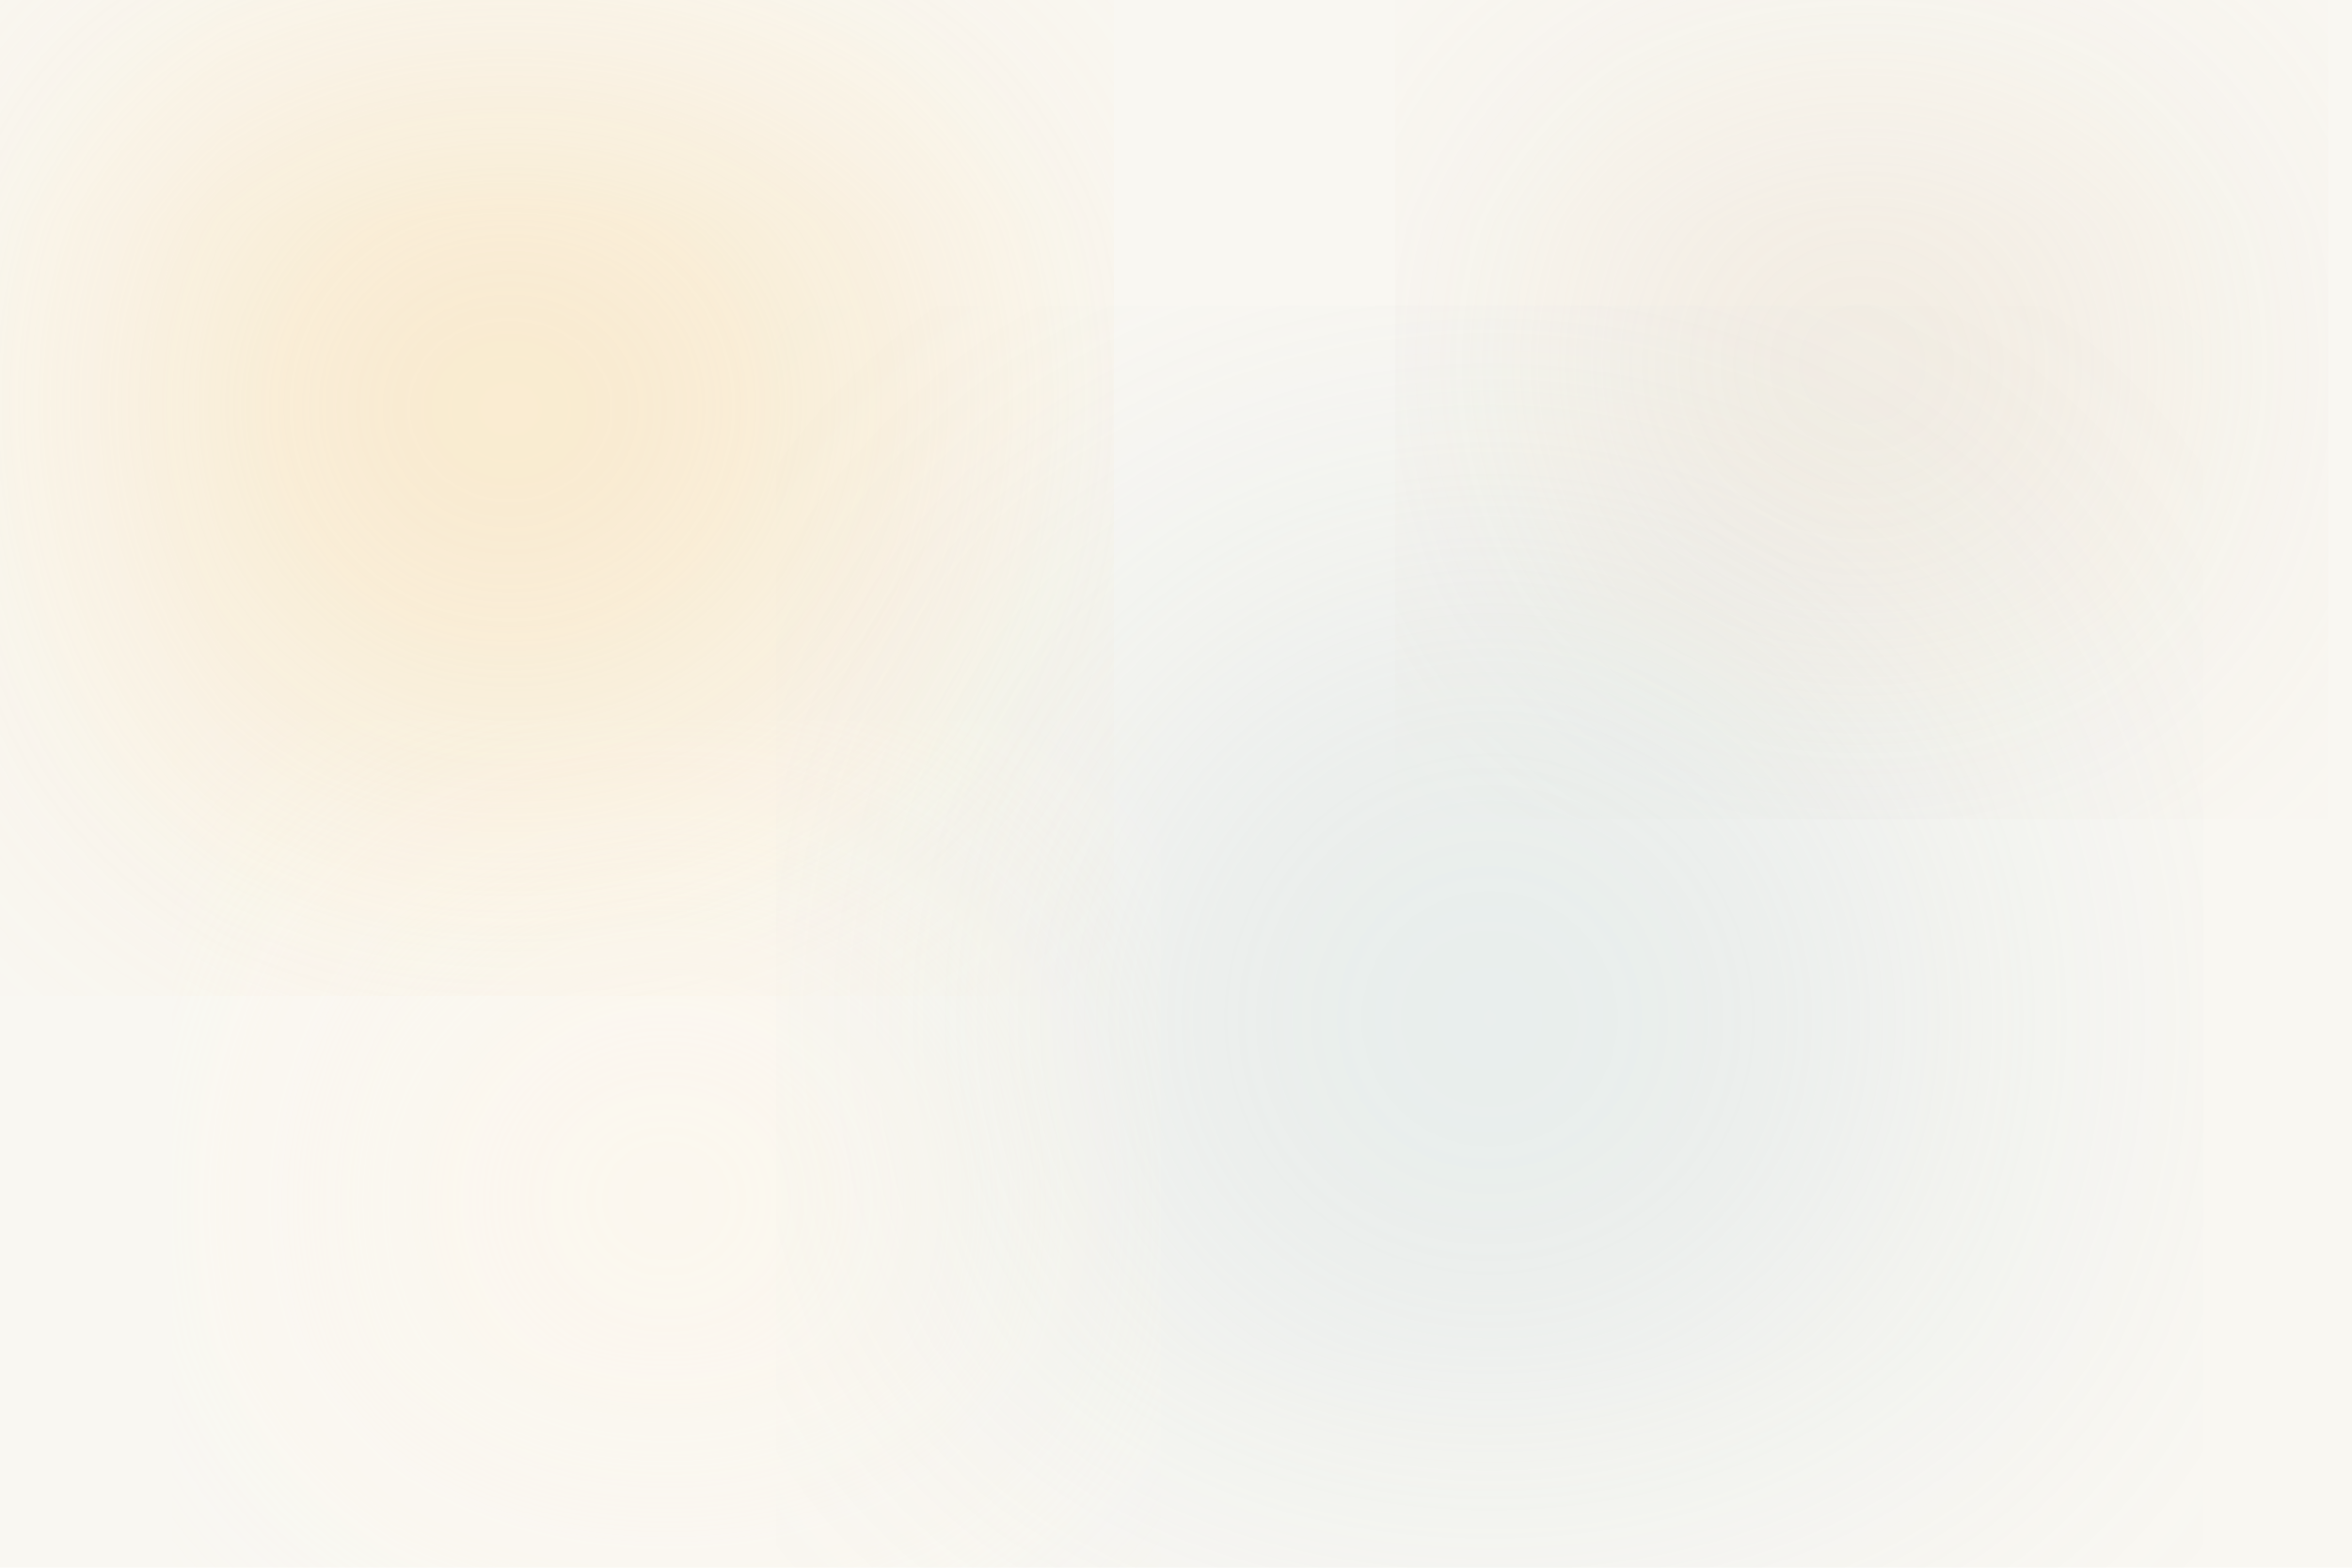
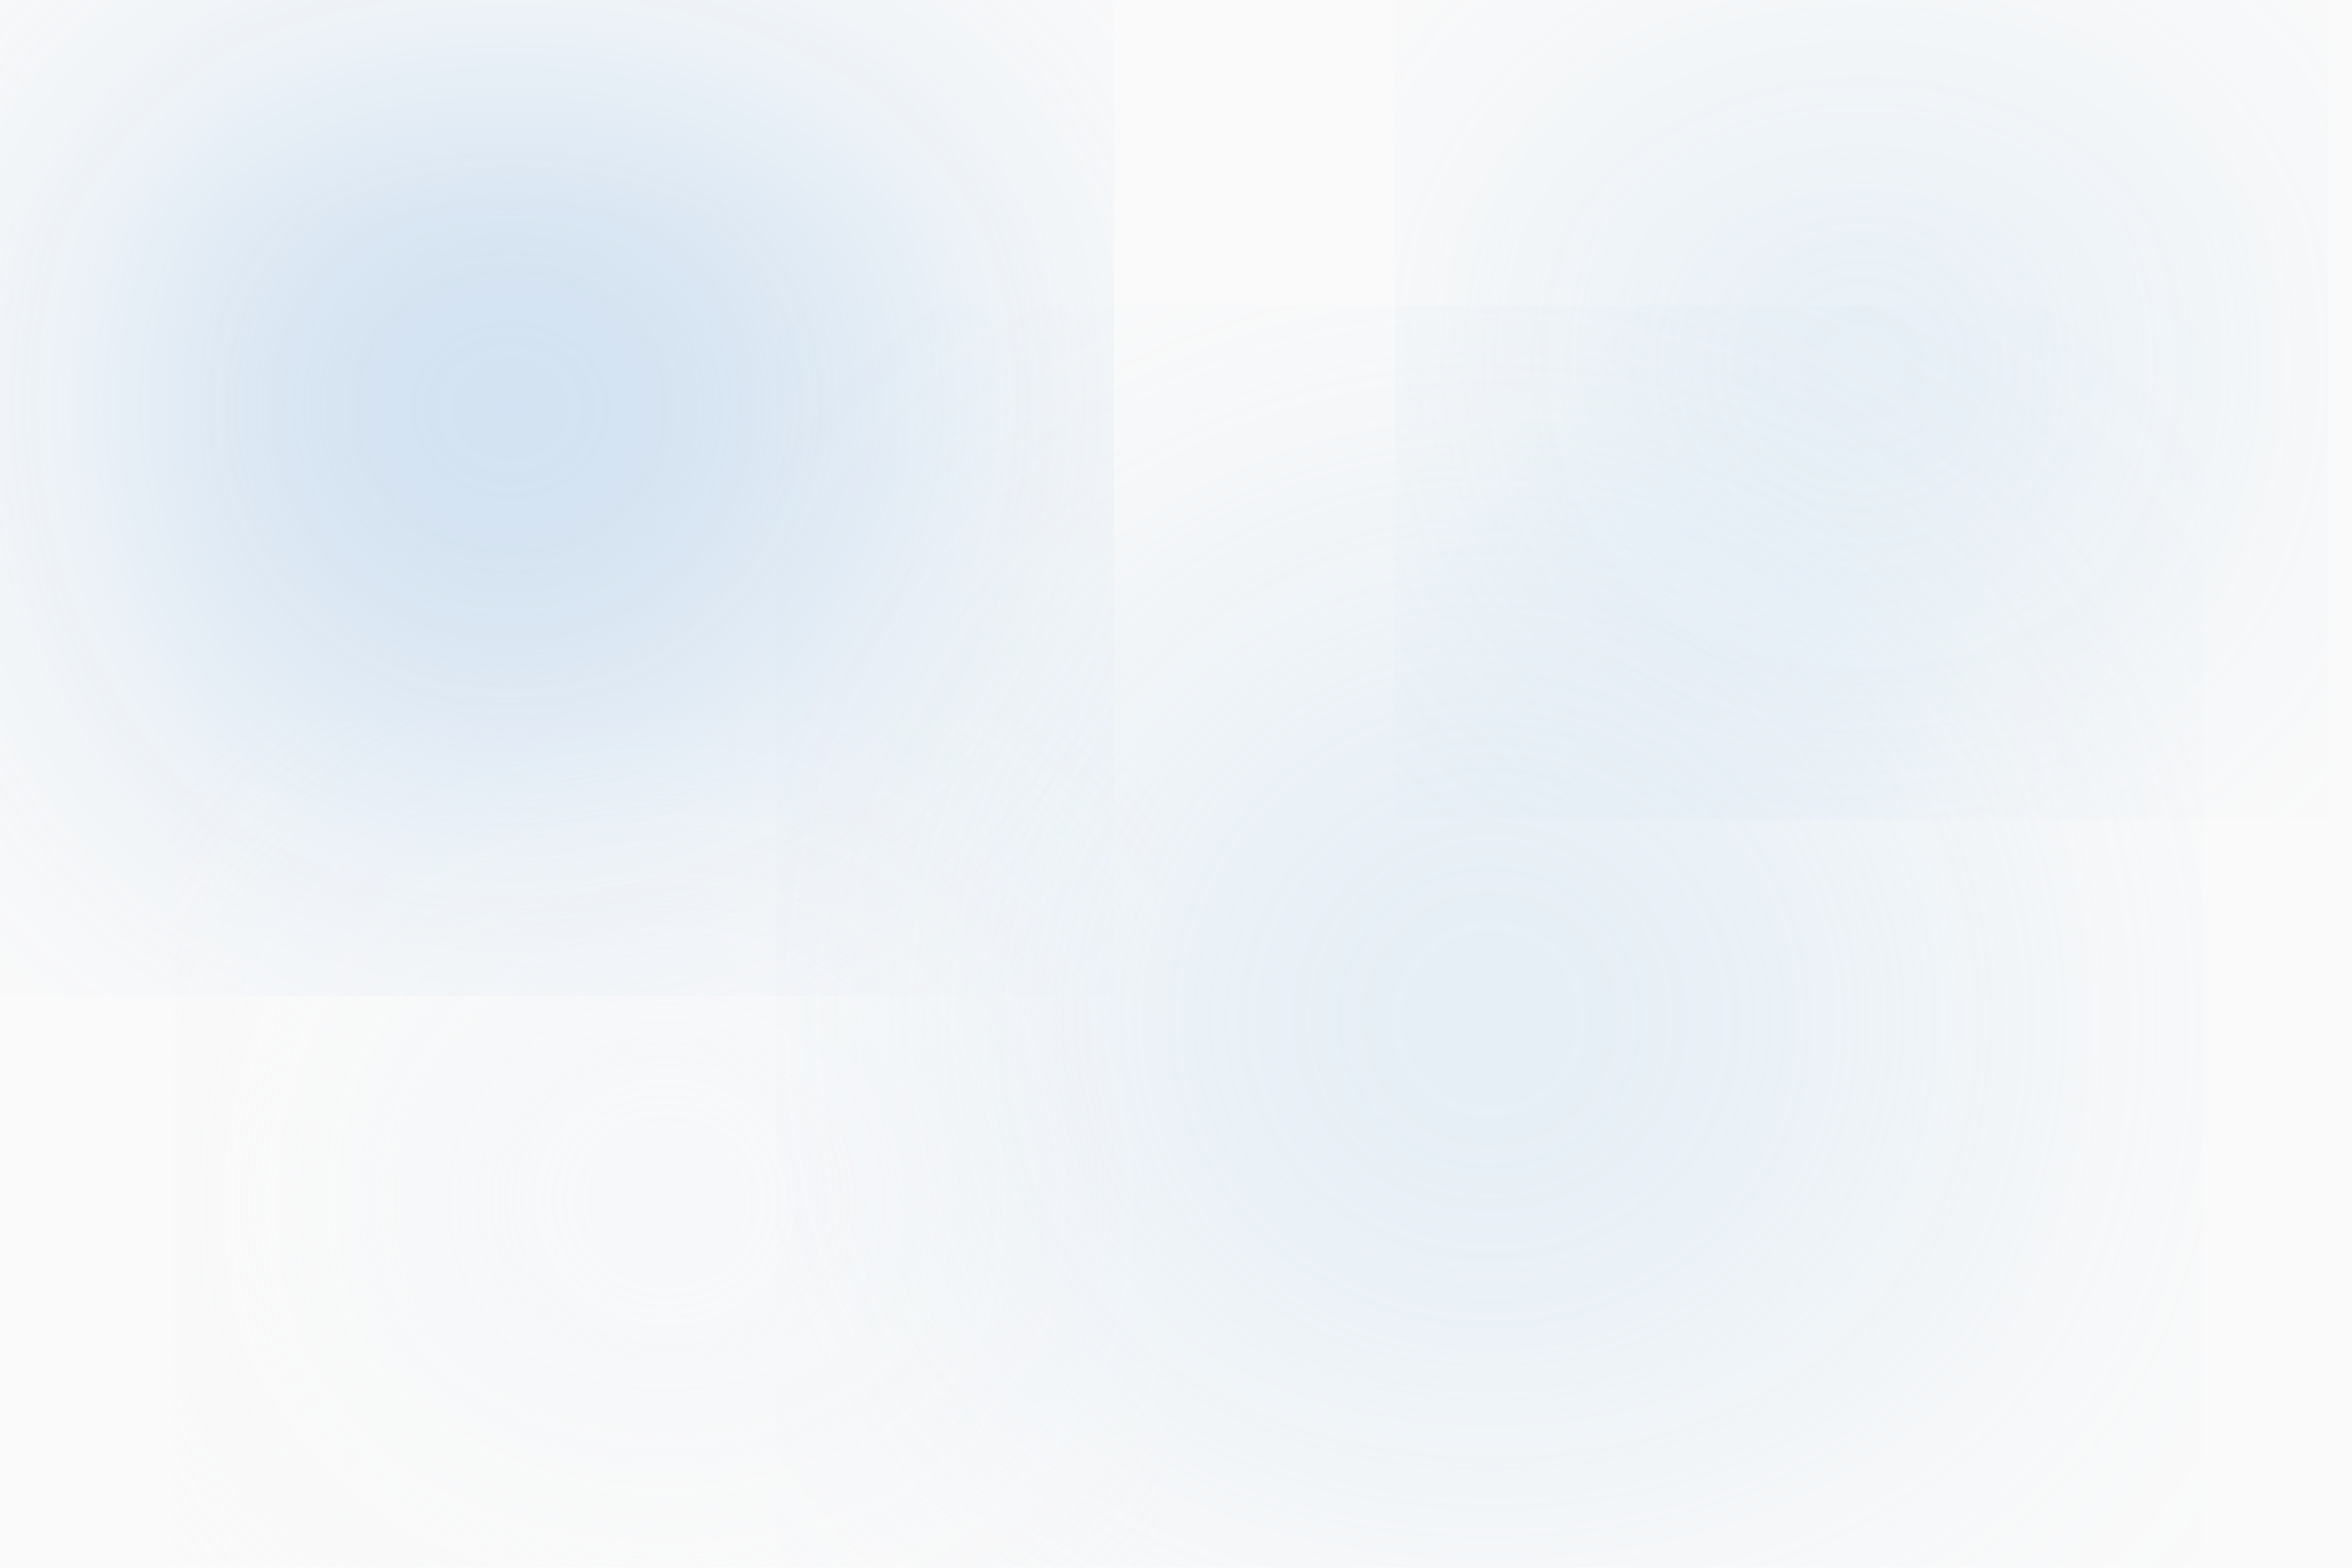
<svg xmlns="http://www.w3.org/2000/svg" viewBox="0 0 1200 800">
  <defs>
    <filter id="blur" x="-20%" y="-20%" width="140%" height="140%">
      <feGaussianBlur stdDeviation="120" />
    </filter>
  </defs>
-   <rect width="1200" height="800" fill="#f9f7f2" />
-   <circle cx="260" cy="200" r="220" fill="#f9d28a" opacity="0.38" filter="url(#blur)" />
-   <circle cx="950" cy="180" r="170" fill="#d8c3a5" opacity="0.28" filter="url(#blur)" />
-   <circle cx="760" cy="520" r="260" fill="#acc9d5" opacity="0.22" filter="url(#blur)" />
-   <circle cx="340" cy="620" r="180" fill="#fff7e8" opacity="0.48" filter="url(#blur)" />
+   <rect width="1200" height="800" fill="#fafafa" />
+   <circle cx="260" cy="200" r="220" fill="#7fb0e0" opacity="0.38" filter="url(#blur)" />
+   <circle cx="950" cy="180" r="170" fill="#9cc4e6" opacity="0.28" filter="url(#blur)" />
+   <circle cx="760" cy="520" r="260" fill="#9cc4e6" opacity="0.22" filter="url(#blur)" />
+   <circle cx="340" cy="620" r="180" fill="#f0f3f8" opacity="0.48" filter="url(#blur)" />
</svg>
